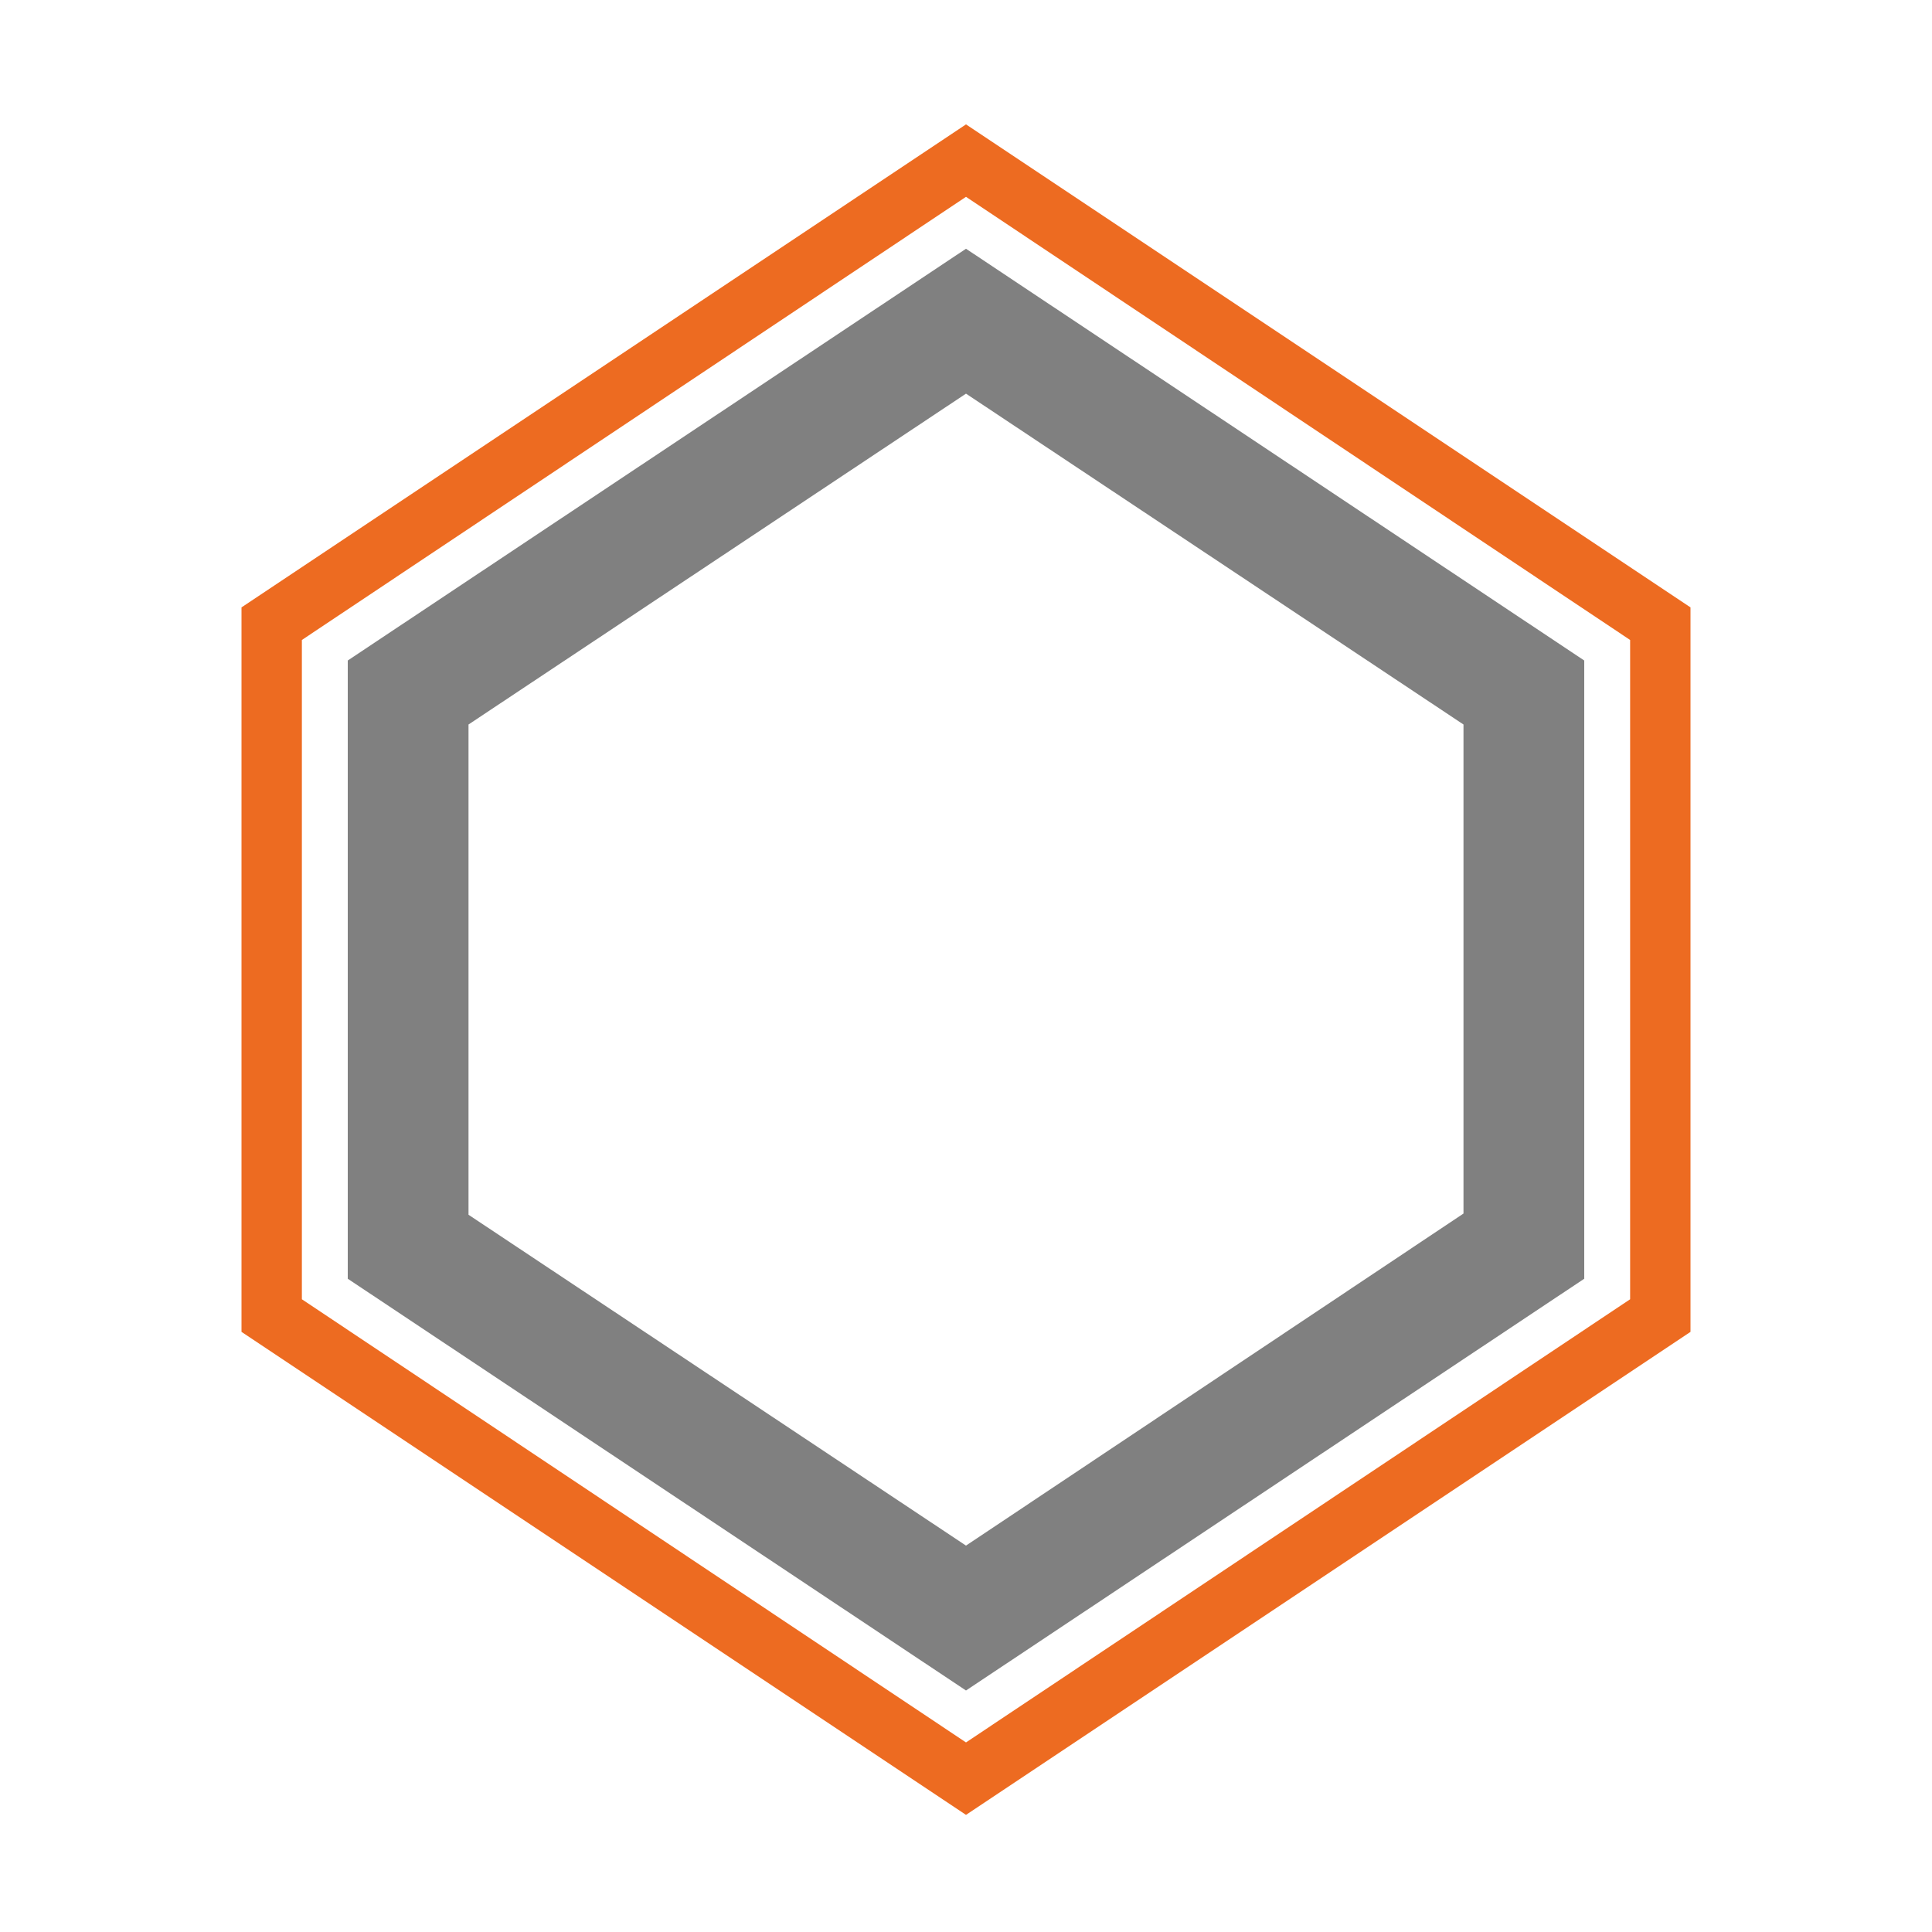
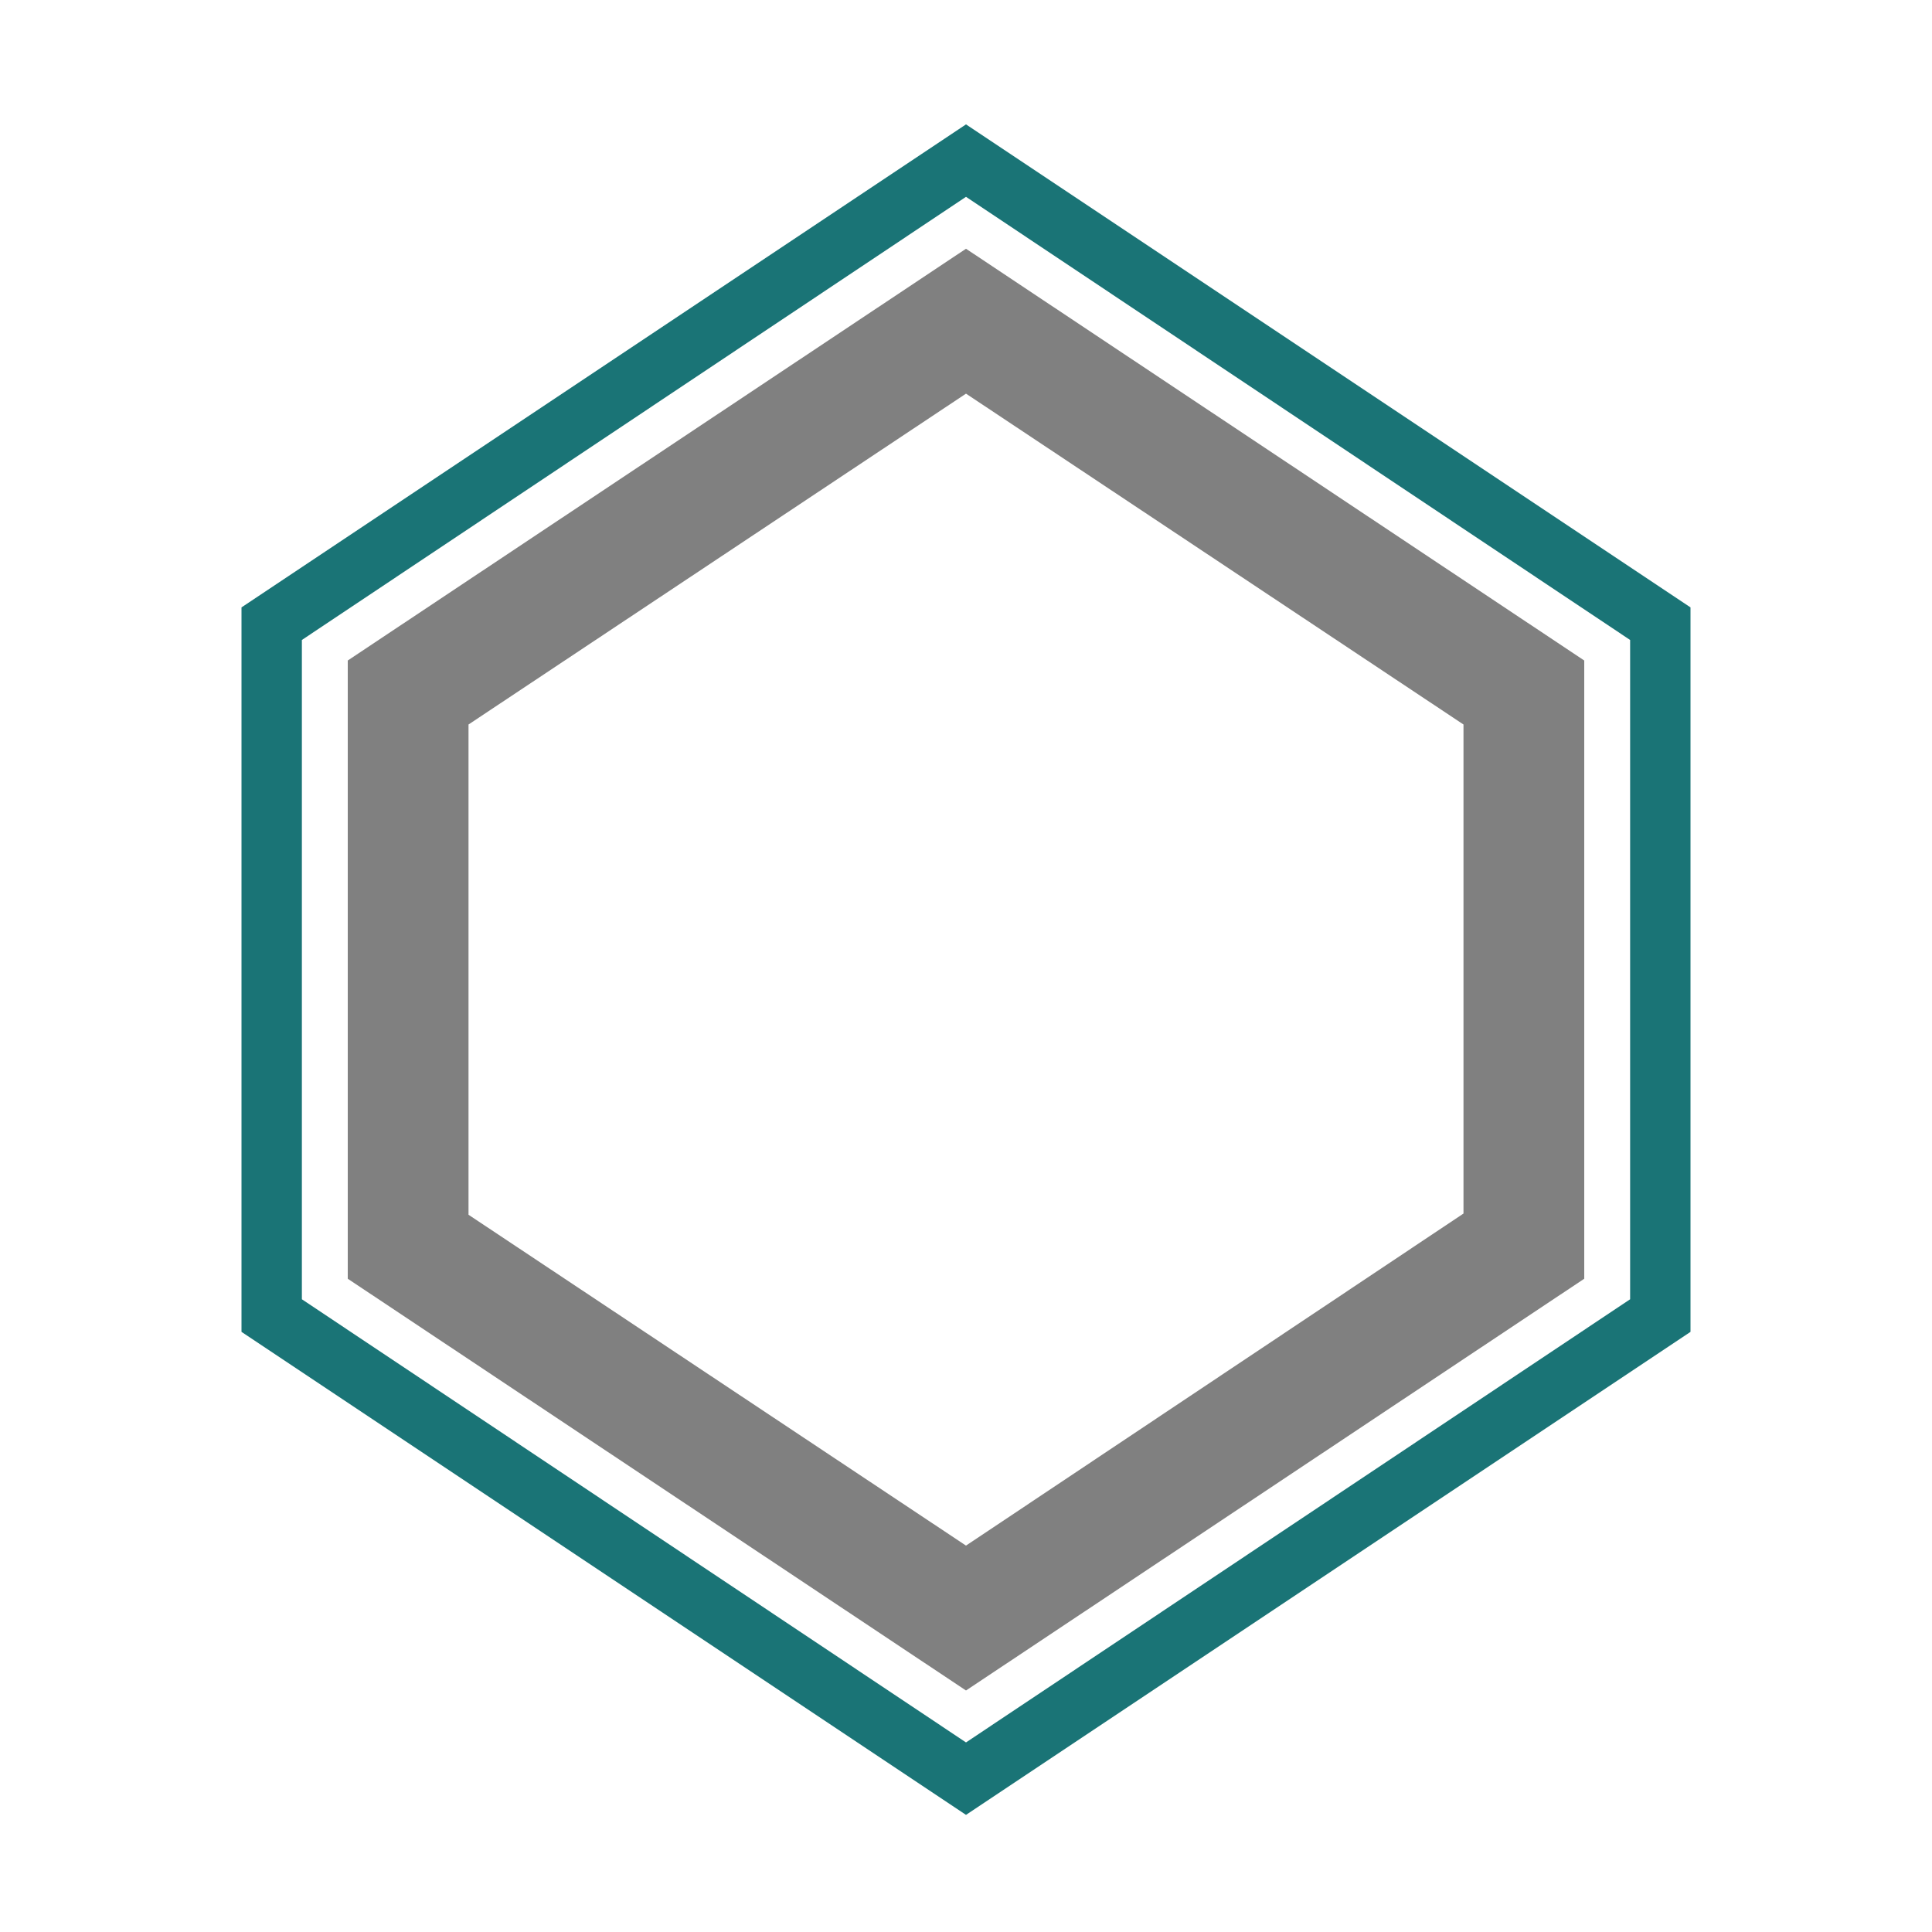
<svg xmlns="http://www.w3.org/2000/svg" version="1.0" id="Layer_1" x="0px" y="0px" viewBox="0 0 16 16" enable-background="new 0 0 16 16" xml:space="preserve">
  <g id="skirt_x2B_brim">
    <g id="skirt_x2B_brim_-_box">
      <g>
        <path fill="#808080" d="M8,3.26L12.12,6v1.17v2.88L8,12.8l-4.12-2.74V7.17V6L8,3.26 M8,2.06L2.88,5.47v1.71v3.41L8,14l5.12-3.41     V7.17V5.47L8,2.06L8,2.06z" />
      </g>
    </g>
    <g id="skirt_x2B_brim_-_box_1_">
      <g>
-         <path fill="#ED6B21" d="M8,1.63l5.5,3.67v1.73v3.73L8,14.43l-5.5-3.67V7.03V5.3L8,1.63 M8,1.03l-6,4v2v4l6,4l6-4v-4v-2L8,1.03     L8,1.03z" />
+         <path fill="#1A7476" d="M8,1.63l5.5,3.67v1.73v3.73L8,14.43l-5.5-3.67V7.03V5.3L8,1.63 M8,1.03l-6,4v2v4l6,4l6-4v-4v-2L8,1.03     L8,1.03z" />
      </g>
    </g>
  </g>
</svg>
